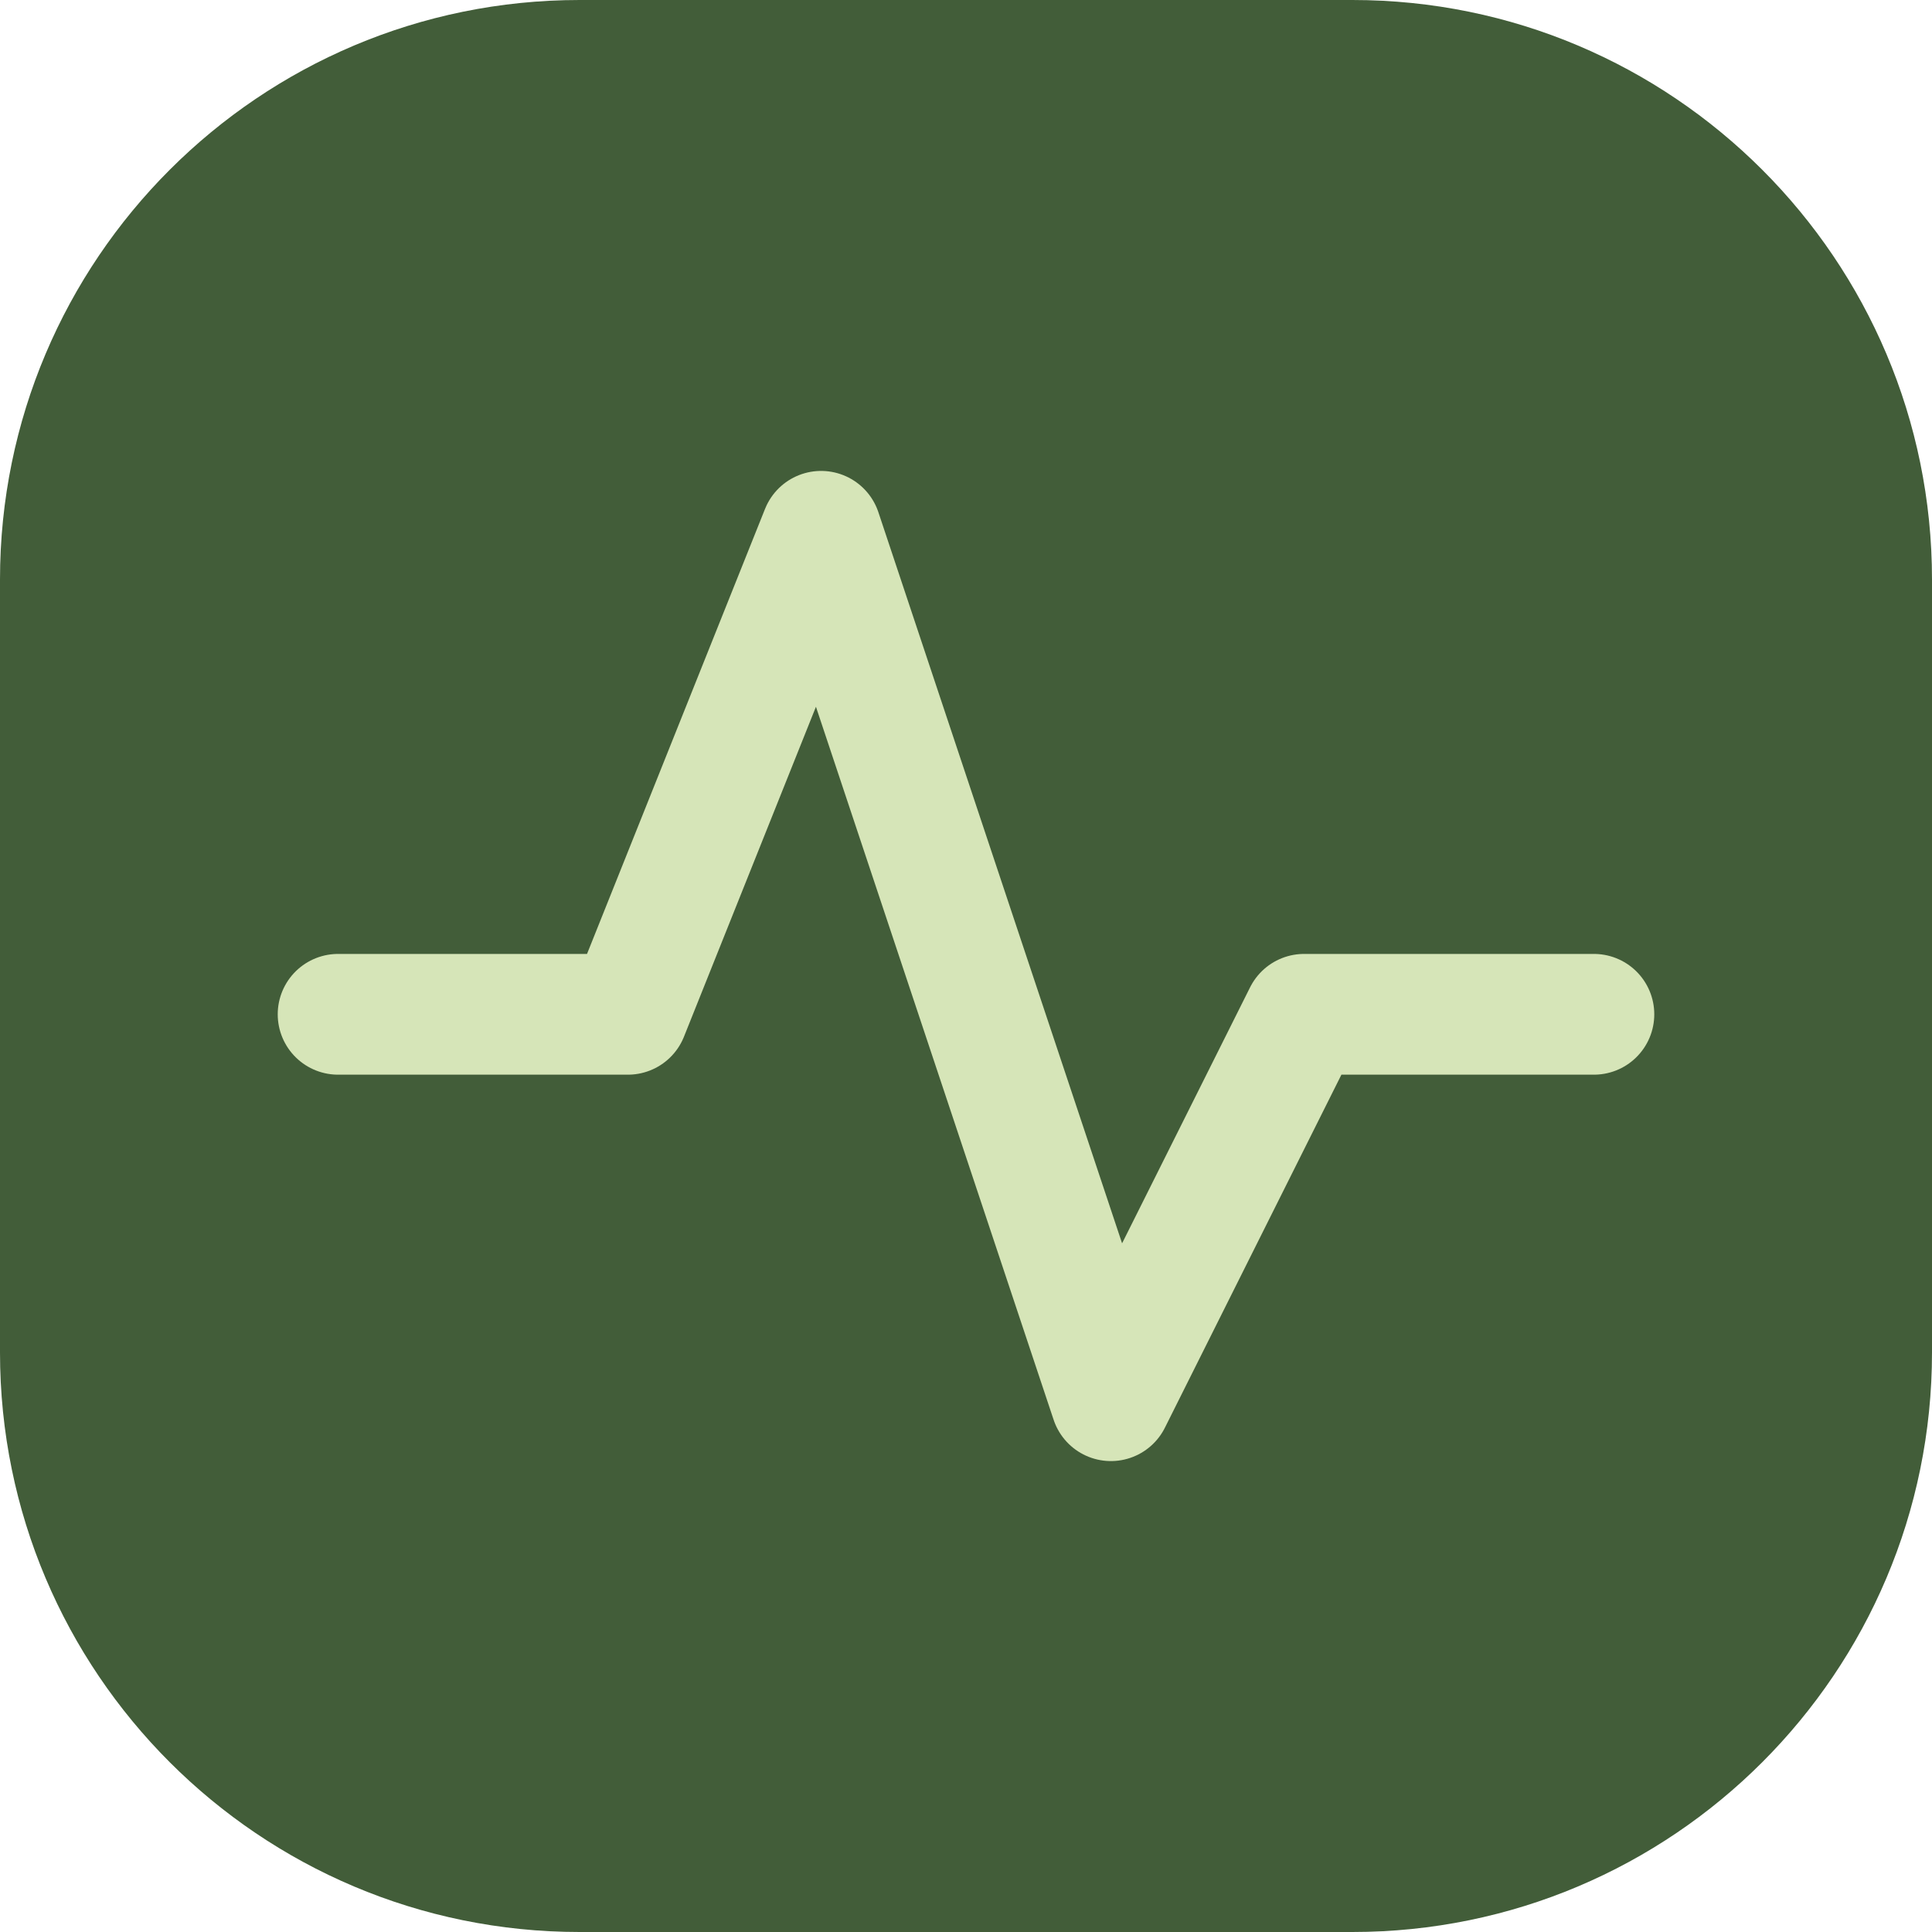
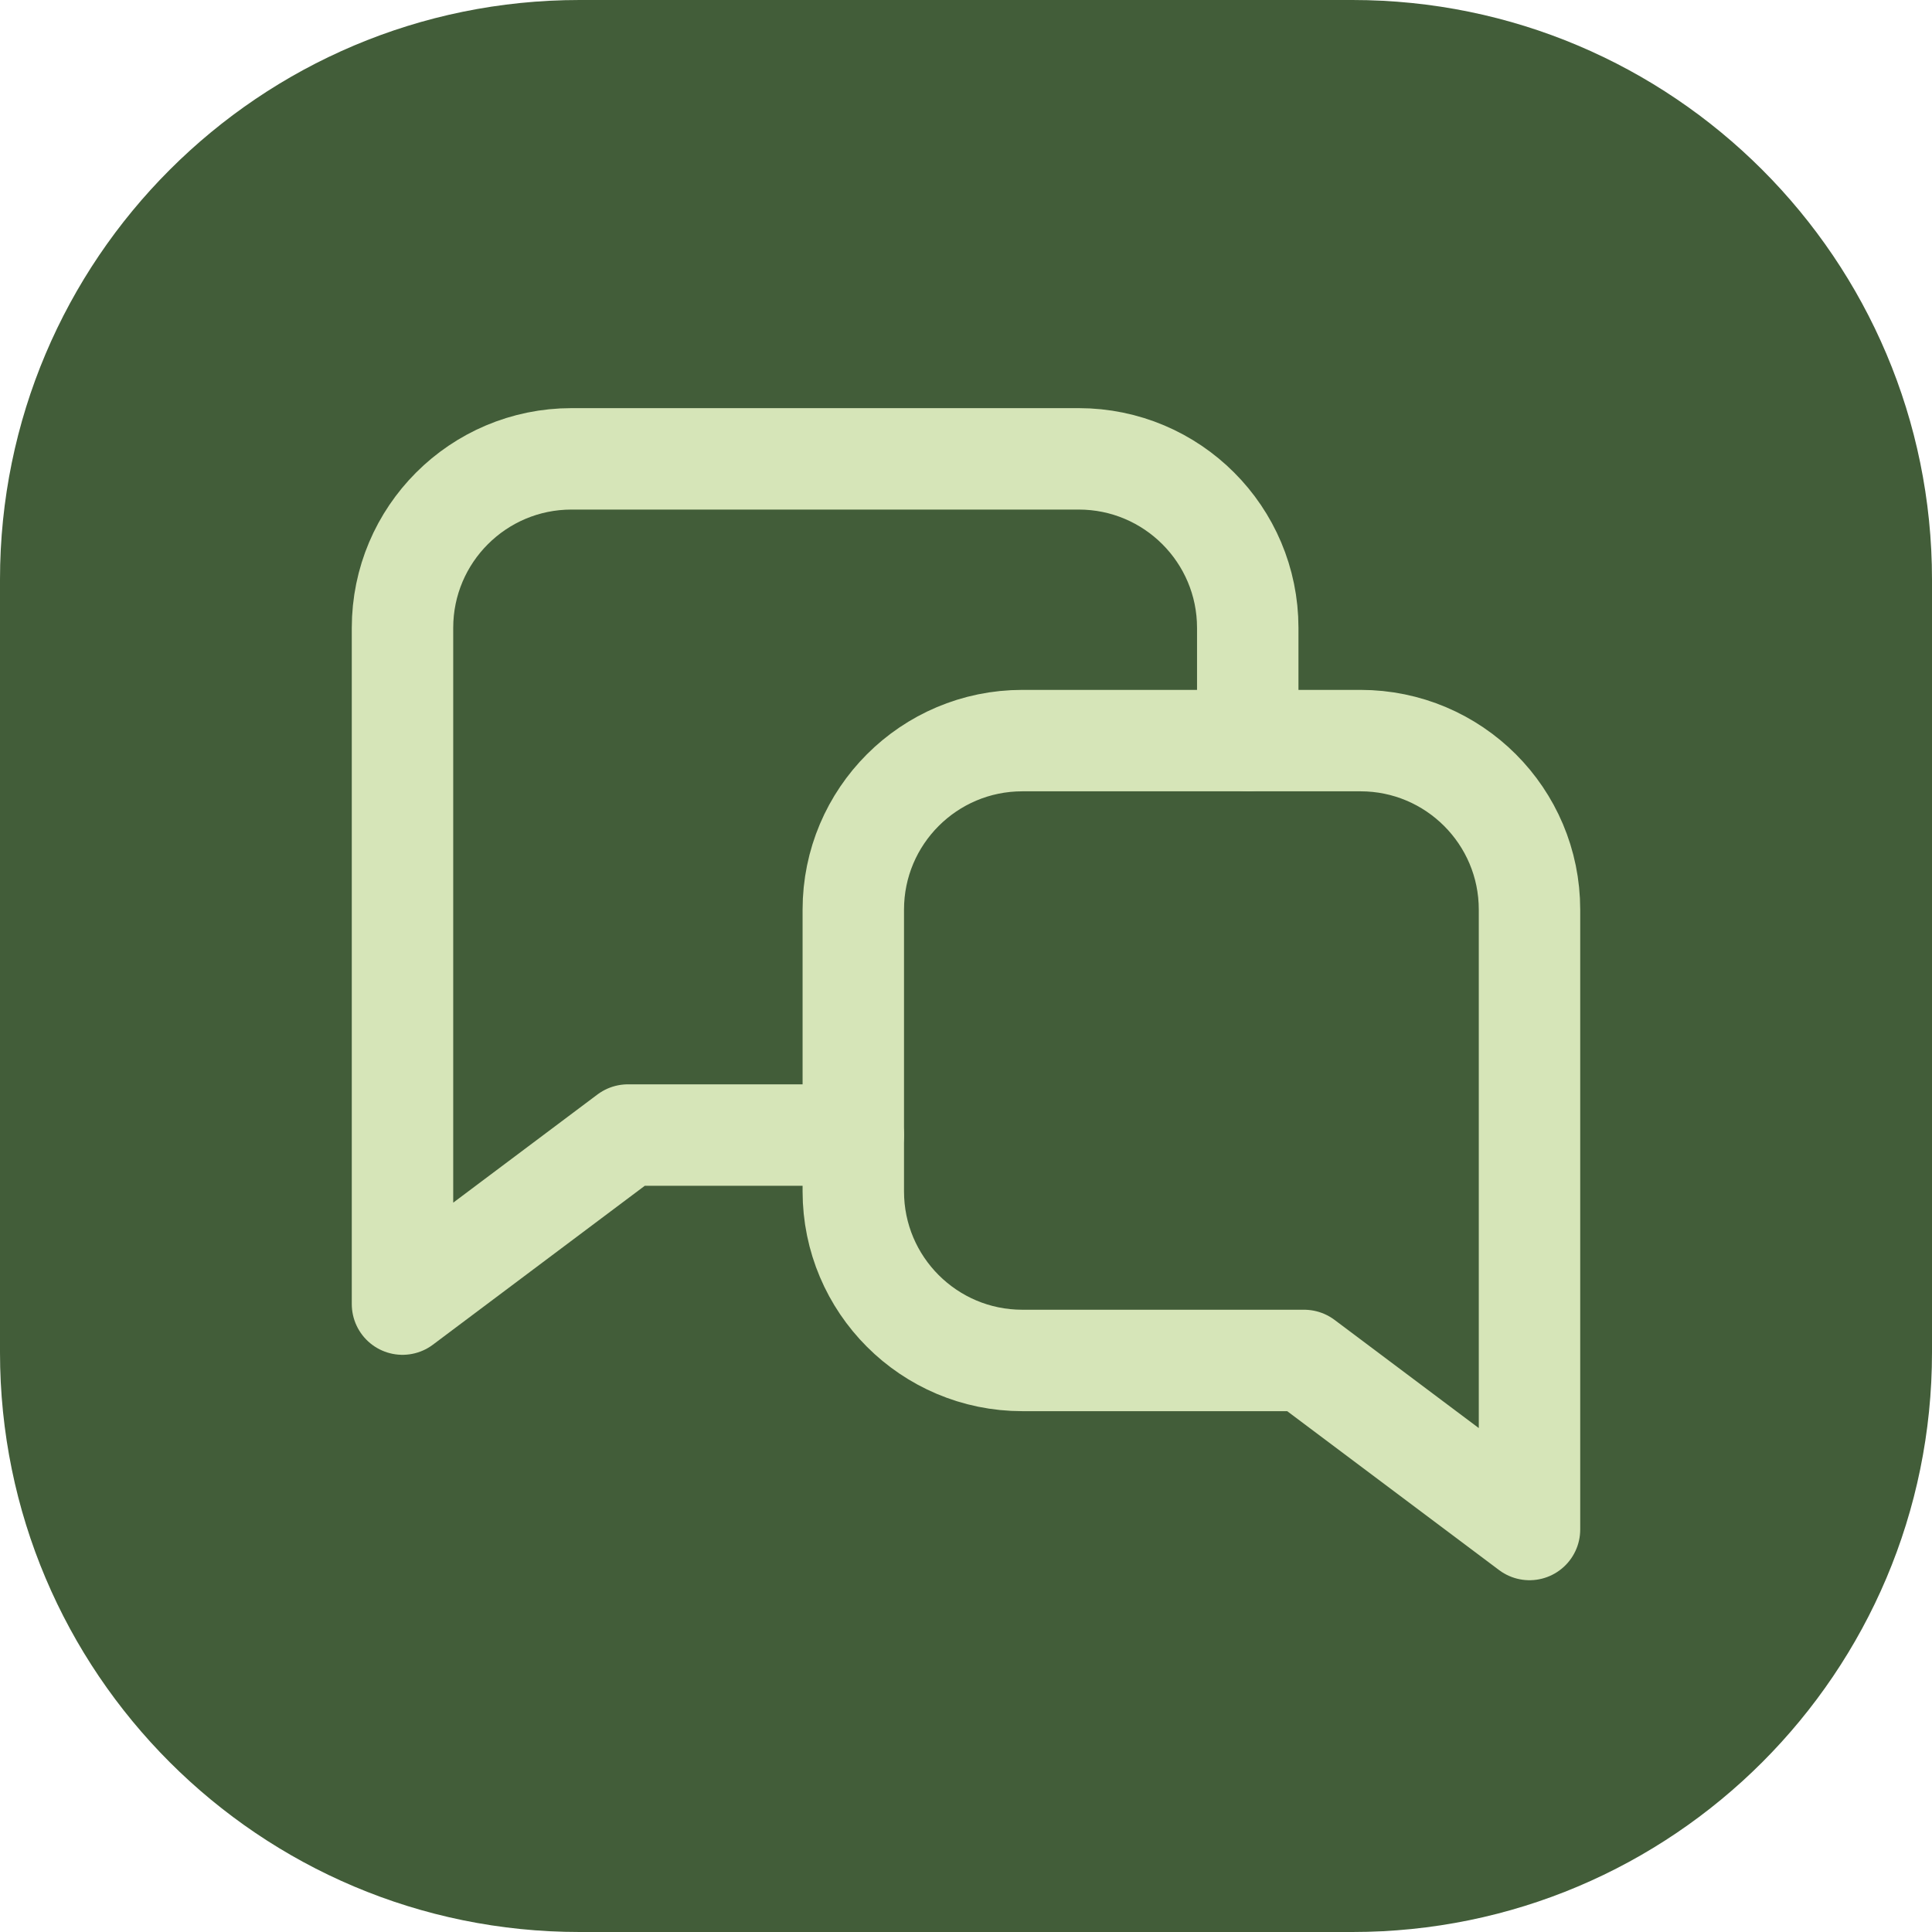
<svg xmlns="http://www.w3.org/2000/svg" viewBox="0 0 40 40">
  <rect width="40" height="40" rx="12" fill="#425d39" />
-   <path d="M7 21h6l4-10 6 18 4-8h6" fill="none" stroke="#d6e5b8" stroke-width="2.5" stroke-linecap="round" stroke-linejoin="round" />
+   <g transform="translate(6 6) scale(1.166667)" fill="none" stroke="#d6e5b8" stroke-width="1.8" stroke-linecap="round" stroke-linejoin="round">
+     <path d="M10 15H6l-4 3V6a3 3 0 0 1 3-3h9a3 3 0 0 1 3 3v2" />
+     <path d="M13 8h6a3 3 0 0 1 3 3v11l-4-3h-5a3 3 0 0 1-3-3v-5a3 3 0 0 1 3-3Z" />
+   </g>
</svg>
